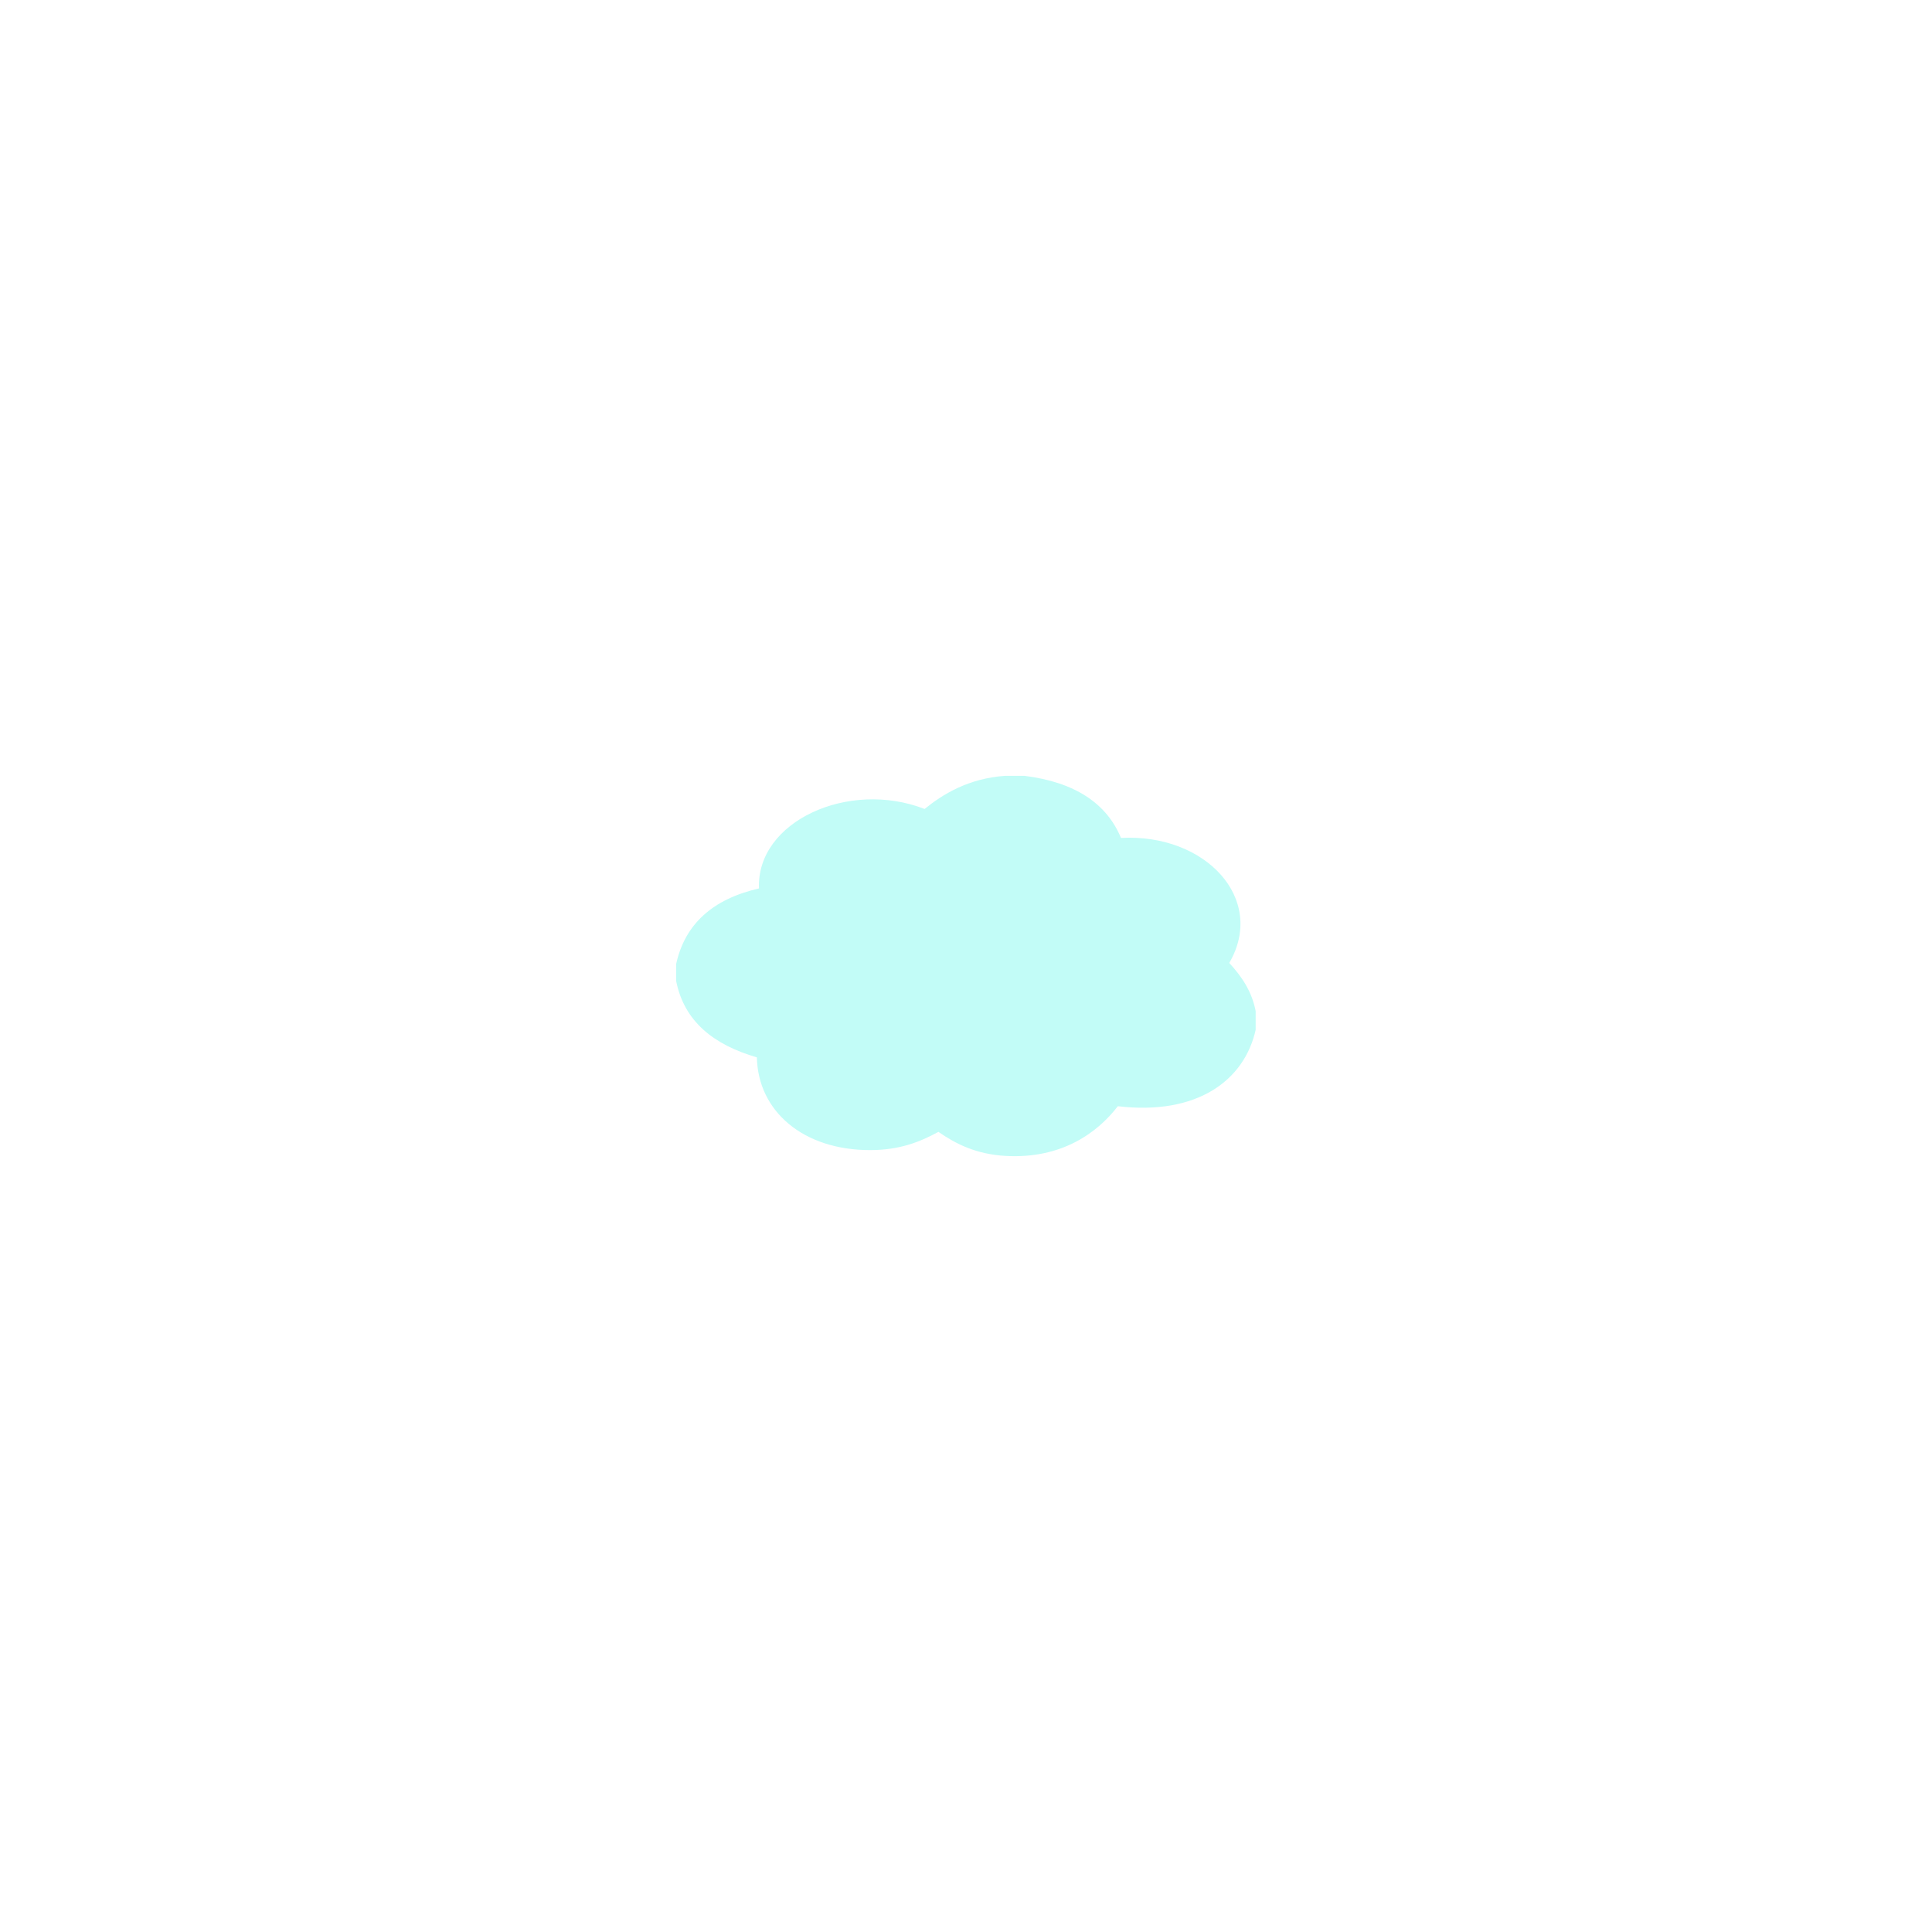
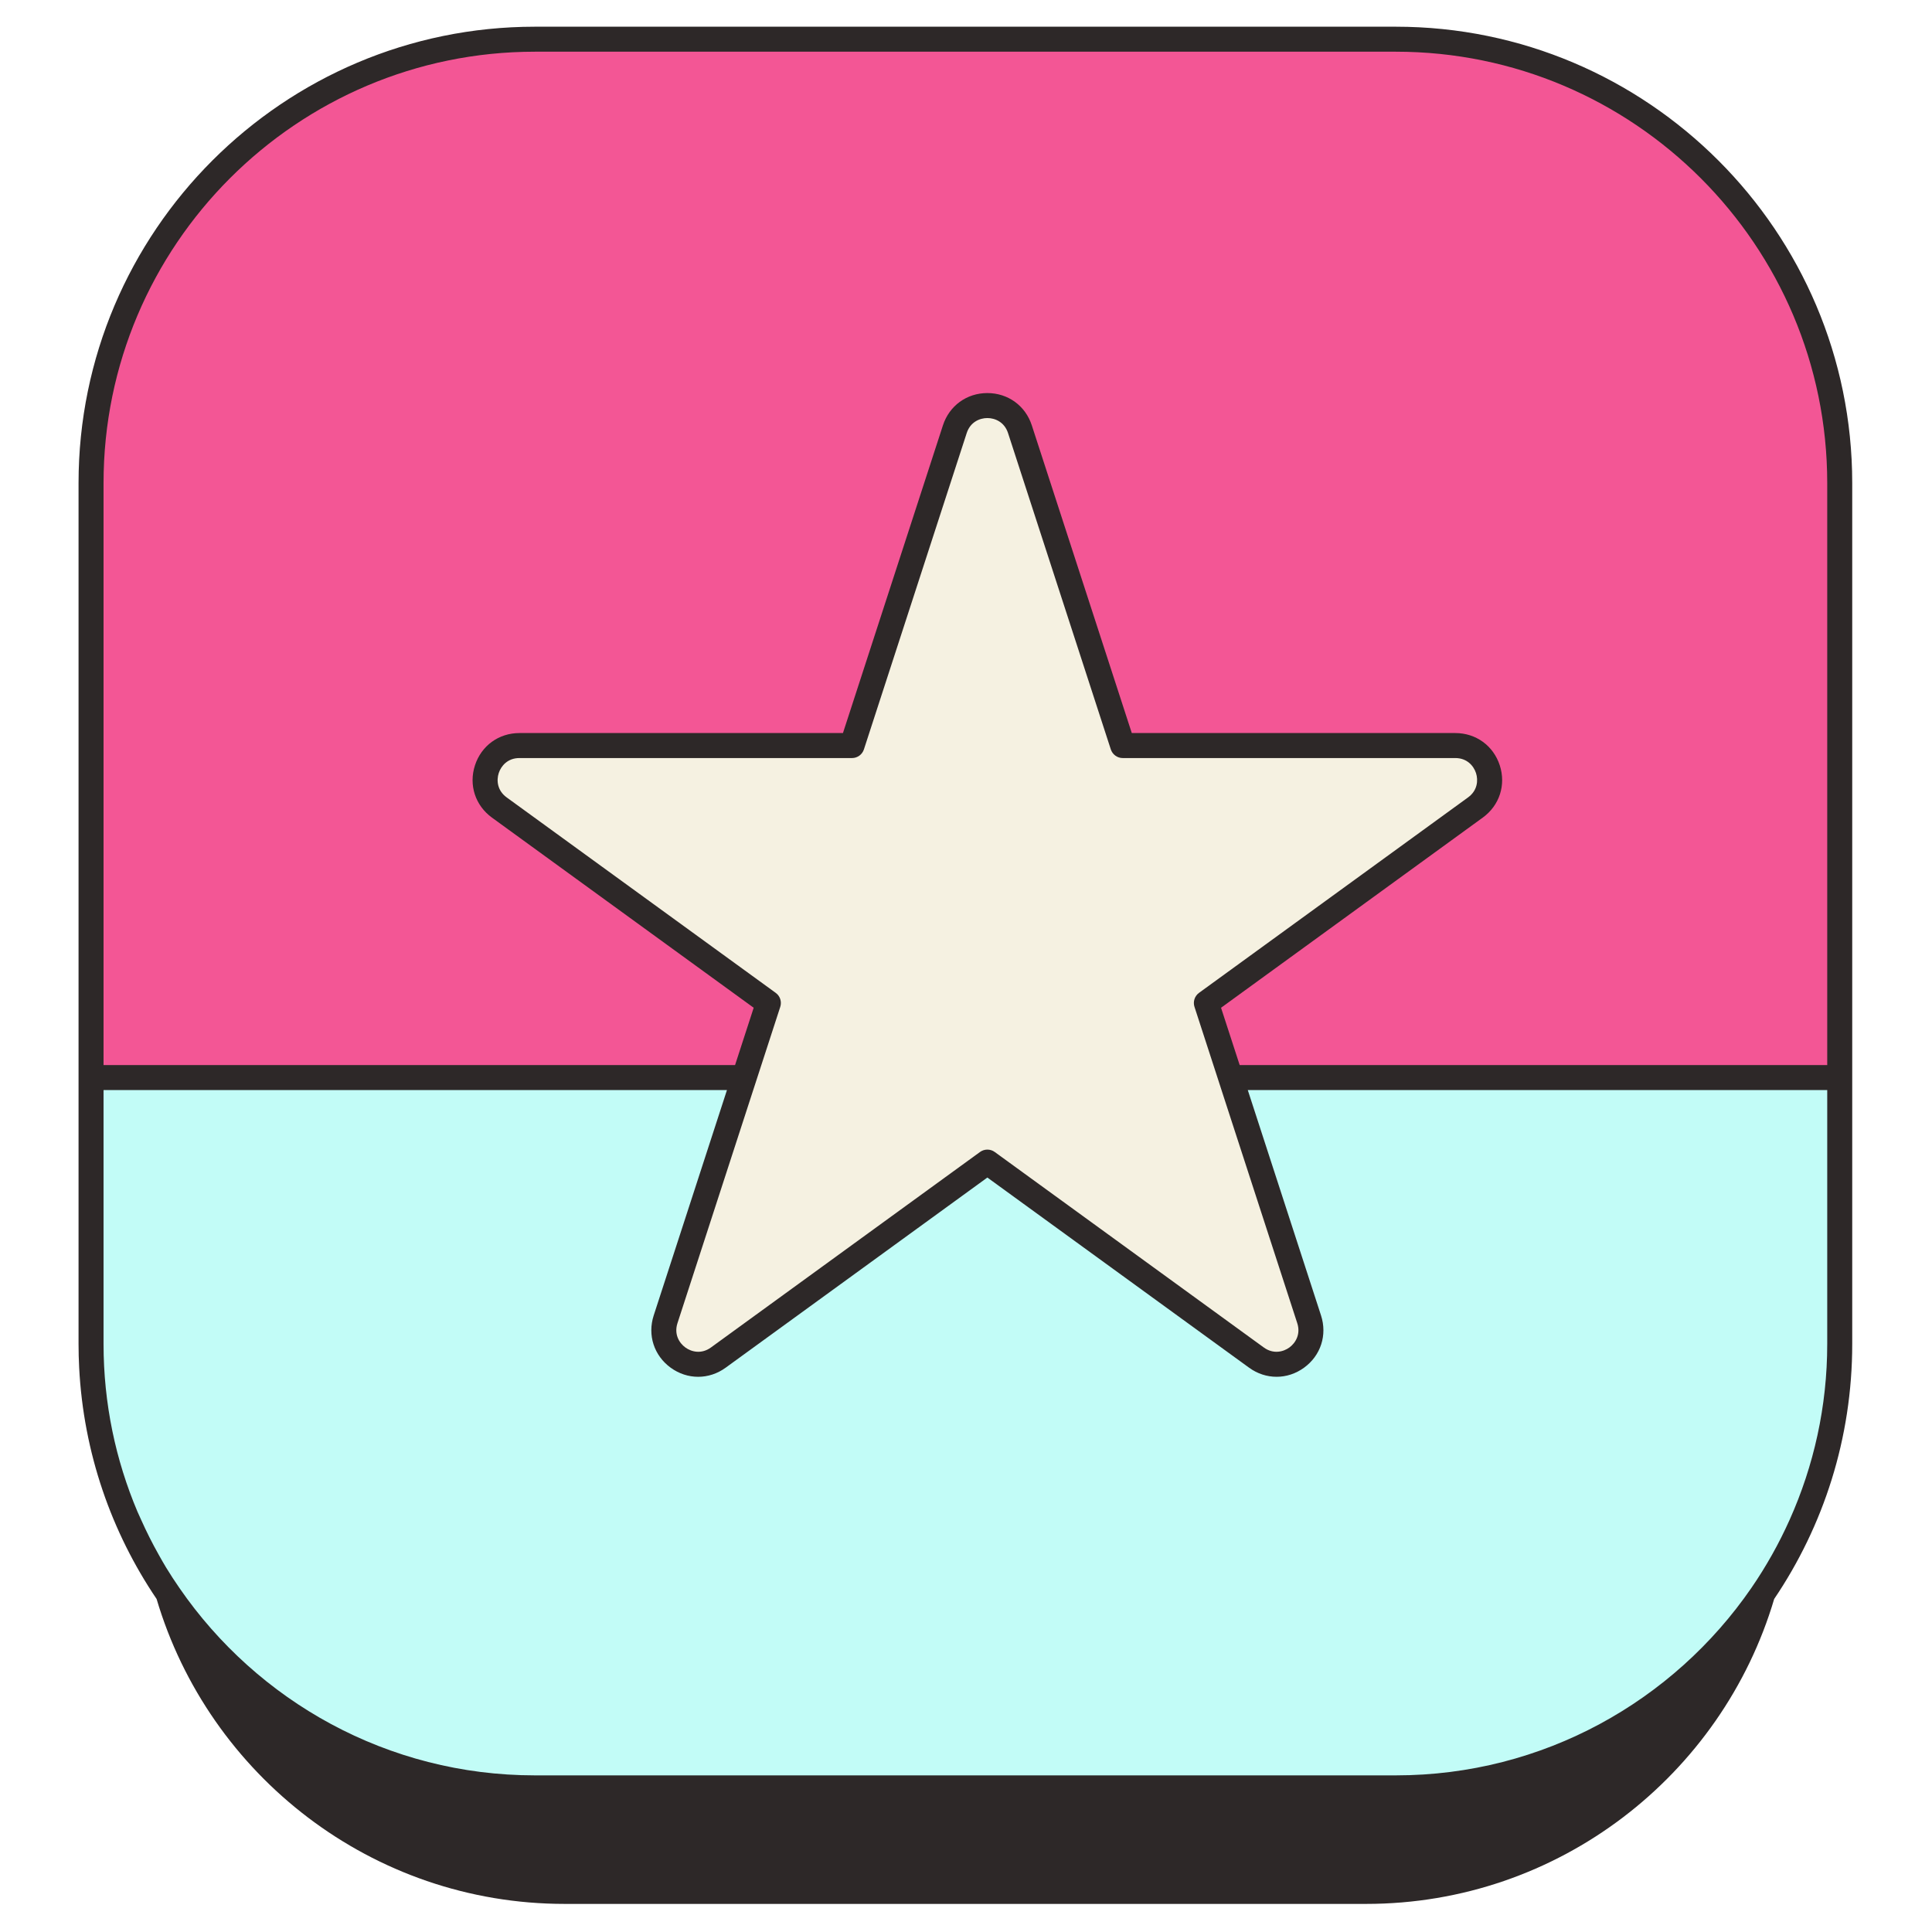
- <svg xmlns="http://www.w3.org/2000/svg" width="500" zoomAndPan="magnify" viewBox="0 0 375 375" height="500" preserveAspectRatio="xMidYMid meet" version="1.0">
+ <svg xmlns="http://www.w3.org/2000/svg" width="500" zoomAndPan="magnify" viewBox="0 0 375 375" height="500" preserveAspectRatio="xMidYMid meet" version="1.2">
  <defs>
-     <clipPath id="4993cc6499">
-       <path d="M 131.25 150.586 L 244 150.586 L 244 224.414 L 131.25 224.414 Z M 131.25 150.586 " clip-rule="nonzero" />
-     </clipPath>
-     <clipPath id="87d8752e51">
-       <path d="M 195.125 150.586 C 196.359 150.586 197.602 150.586 198.832 150.586 C 208.652 151.82 214.785 155.922 217.582 162.641 C 233.949 161.746 245.852 174.445 238.598 186.91 C 241.012 189.527 243.023 192.457 243.75 196.391 C 243.75 197.516 243.75 198.641 243.75 199.766 C 241.586 209.773 232.266 216.535 216.969 214.715 C 213.031 219.855 206.027 225 195.129 224.359 C 189.492 224.023 185.574 222.07 182.145 219.695 C 178.527 221.668 174.613 223.215 168.957 223.234 C 155.875 223.262 147.121 215.66 146.91 205.234 C 138.5 202.793 132.801 198.238 131.25 190.449 C 131.25 189.32 131.25 188.191 131.25 187.07 C 132.961 179.352 138.348 174.5 147.32 172.445 C 146.781 159.418 164.723 151.281 179.465 157.02 C 182.973 154.18 187.938 151.086 195.125 150.586 Z M 195.125 150.586 " clip-rule="nonzero" />
+     <clipPath id="f60528c62d">
+       <path d="M 15.246 5 L 359.496 5 L 359.496 370 L 15.246 370 Z M 15.246 5 " />
    </clipPath>
  </defs>
-   <g clip-path="url(#4993cc6499)">
-     <g clip-path="url(#87d8752e51)">
-       <path fill="#c2fcf7" d="M 131.25 150.586 L 243.723 150.586 L 243.723 224.414 L 131.25 224.414 Z M 131.25 150.586 " fill-opacity="1" fill-rule="nonzero" />
+   <g id="fc7547d675">
+     <path style=" stroke:none;fill-rule:nonzero;fill:#f35695;fill-opacity:1;" d="M 270.938 347.023 L 103.824 347.023 C 56.246 347.023 17.672 308.453 17.672 260.871 L 17.672 93.762 C 17.672 46.18 56.246 7.609 103.824 7.609 L 270.938 7.609 C 318.516 7.609 357.086 46.18 357.086 93.762 L 357.086 260.871 C 357.086 308.453 318.516 347.023 270.938 347.023 Z M 270.938 347.023 " />
+     <path style=" stroke:none;fill-rule:nonzero;fill:#c2fcf7;fill-opacity:1;" d="M 17.672 209.156 L 17.672 260.871 C 17.672 308.453 56.246 347.023 103.824 347.023 L 270.938 347.023 C 318.516 347.023 357.09 308.453 357.09 260.871 L 357.09 209.156 Z M 17.672 209.156 " />
+     <path style=" stroke:none;fill-rule:nonzero;fill:#f5f1e1;fill-opacity:1;" d="M 197.969 83.309 L 217.918 144.711 L 282.477 144.711 C 288.914 144.711 291.59 152.945 286.383 156.73 L 234.152 194.68 L 254.105 256.078 C 256.094 262.199 249.086 267.293 243.879 263.508 L 191.648 225.559 L 139.418 263.508 C 134.211 267.293 127.203 262.199 129.191 256.078 L 149.141 194.68 L 96.91 156.73 C 91.703 152.945 94.379 144.711 100.816 144.711 L 165.379 144.711 L 185.328 83.309 C 187.316 77.188 195.977 77.188 197.969 83.309 Z M 197.969 83.309 " />
+     <g clip-rule="nonzero" clip-path="url(#f60528c62d)">
+       <path style=" stroke:none;fill-rule:nonzero;fill:#2d2828;fill-opacity:1;" d="M 270.938 5.184 L 103.824 5.184 C 54.984 5.184 15.246 44.918 15.246 93.762 L 15.246 260.871 C 15.246 262.398 15.285 263.914 15.363 265.422 C 16.207 282.004 21.629 297.398 30.395 310.359 C 40.52 344.535 72.188 369.547 109.605 369.547 L 265.156 369.547 C 302.57 369.547 334.242 344.535 344.367 310.359 C 353.926 296.219 359.516 279.188 359.516 260.871 L 359.516 93.762 C 359.516 44.918 319.777 5.184 270.938 5.184 Z M 354.664 206.73 L 240.621 206.73 L 237.004 195.605 L 287.809 158.691 C 291.051 156.34 292.34 152.359 291.105 148.551 C 289.867 144.742 286.48 142.285 282.477 142.285 L 219.68 142.285 L 200.273 82.559 C 199.035 78.75 195.648 76.293 191.645 76.293 C 187.645 76.293 184.258 78.754 183.023 82.559 L 163.617 142.285 L 100.816 142.285 C 96.812 142.285 93.43 144.742 92.191 148.551 C 90.953 152.359 92.246 156.34 95.484 158.695 L 146.289 195.605 L 142.676 206.73 L 20.098 206.73 L 20.098 93.762 C 20.098 47.594 57.66 10.035 103.824 10.035 L 270.938 10.035 C 317.102 10.035 354.664 47.594 354.664 93.762 Z M 270.938 344.598 L 103.824 344.598 C 75.227 344.598 49.941 330.176 34.832 308.234 C 33.934 306.93 33.062 305.609 32.238 304.254 C 31.742 303.441 31.277 302.605 30.809 301.773 C 29.566 299.566 28.426 297.297 27.387 294.973 C 27.156 294.457 26.91 293.949 26.688 293.43 C 22.445 283.418 20.098 272.414 20.098 260.871 L 20.098 211.582 L 141.102 211.582 L 126.883 255.328 C 125.648 259.137 126.941 263.117 130.18 265.473 C 133.418 267.824 137.605 267.824 140.844 265.473 L 191.648 228.559 L 242.453 265.473 C 244.07 266.648 245.926 267.234 247.785 267.234 C 249.641 267.234 251.496 266.648 253.117 265.469 C 256.355 263.117 257.648 259.137 256.41 255.328 L 242.195 211.582 L 354.664 211.582 L 354.664 260.871 C 354.664 273.012 352.043 284.547 347.375 294.973 C 346.332 297.297 345.195 299.566 343.953 301.773 C 342.707 303.992 341.367 306.148 339.93 308.234 C 324.82 330.176 299.535 344.598 270.938 344.598 Z M 146.988 209.156 L 147.777 206.73 L 151.449 195.43 C 151.773 194.43 151.418 193.332 150.566 192.715 L 98.336 154.77 C 96.508 153.438 96.348 151.461 96.805 150.051 C 97.262 148.641 98.559 147.137 100.816 147.137 L 165.379 147.137 C 166.43 147.137 167.359 146.457 167.684 145.461 L 187.637 84.059 C 188.332 81.91 190.164 81.145 191.648 81.145 C 193.129 81.145 194.961 81.91 195.66 84.059 L 215.609 145.461 C 215.938 146.457 216.867 147.137 217.918 147.137 L 282.477 147.137 C 284.738 147.137 286.031 148.641 286.492 150.051 C 286.949 151.461 286.785 153.438 284.957 154.77 L 232.727 192.715 C 231.879 193.332 231.523 194.43 231.848 195.43 L 235.52 206.73 L 236.309 209.156 L 237.094 211.582 L 251.797 256.828 C 252.496 258.977 251.461 260.676 250.266 261.547 C 249.066 262.418 247.137 262.875 245.305 261.547 L 193.074 223.598 C 192.648 223.289 192.148 223.137 191.648 223.137 C 191.145 223.137 190.648 223.289 190.223 223.598 L 137.992 261.547 C 136.16 262.875 134.227 262.418 133.031 261.547 C 131.832 260.676 130.801 258.977 131.496 256.828 L 146.199 211.582 Z M 146.988 209.156 " />
    </g>
  </g>
</svg>
